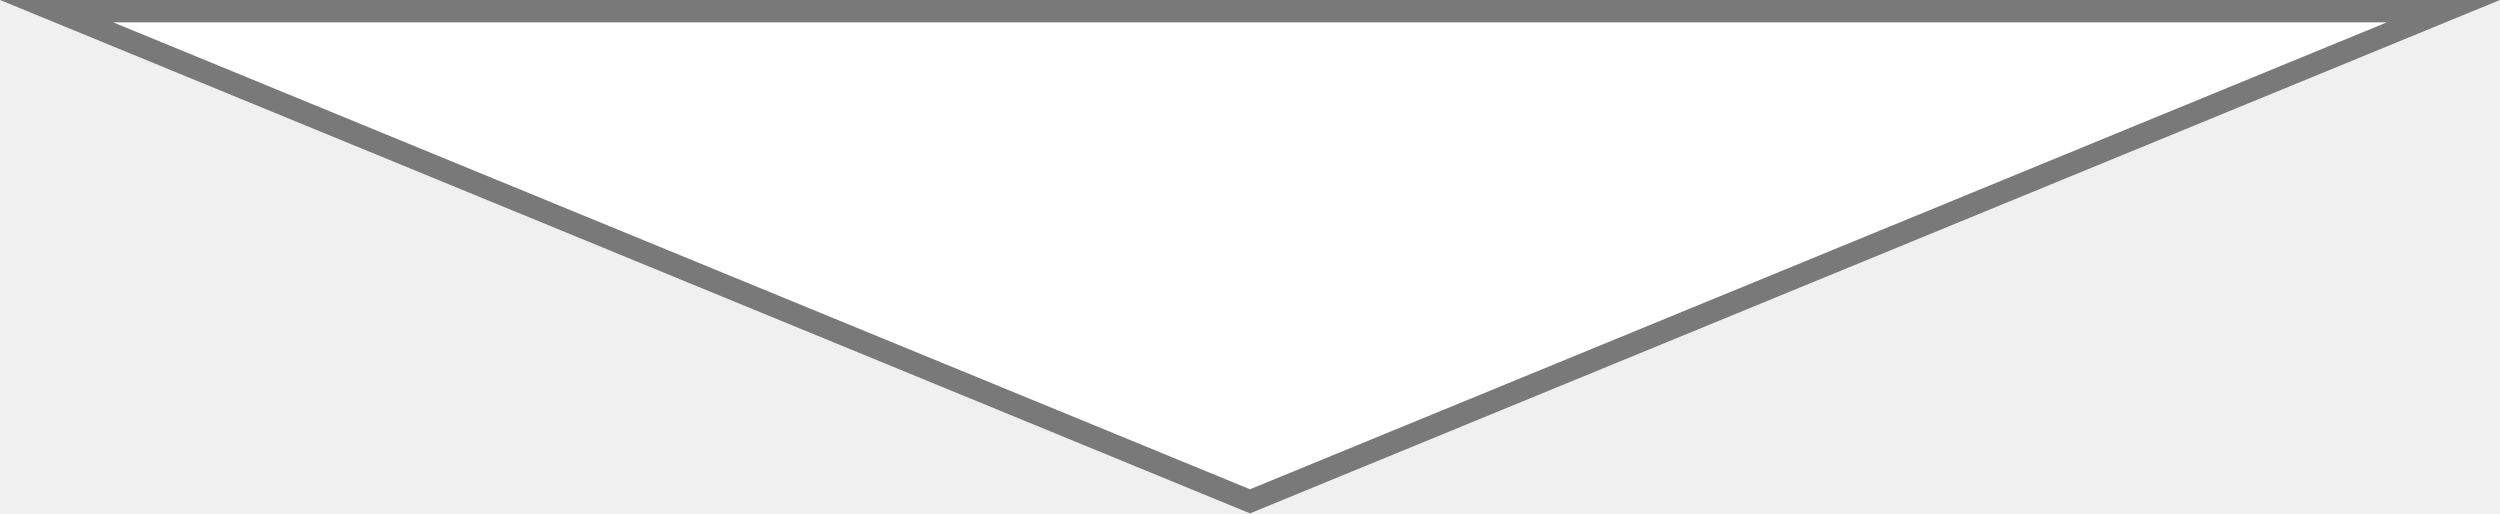
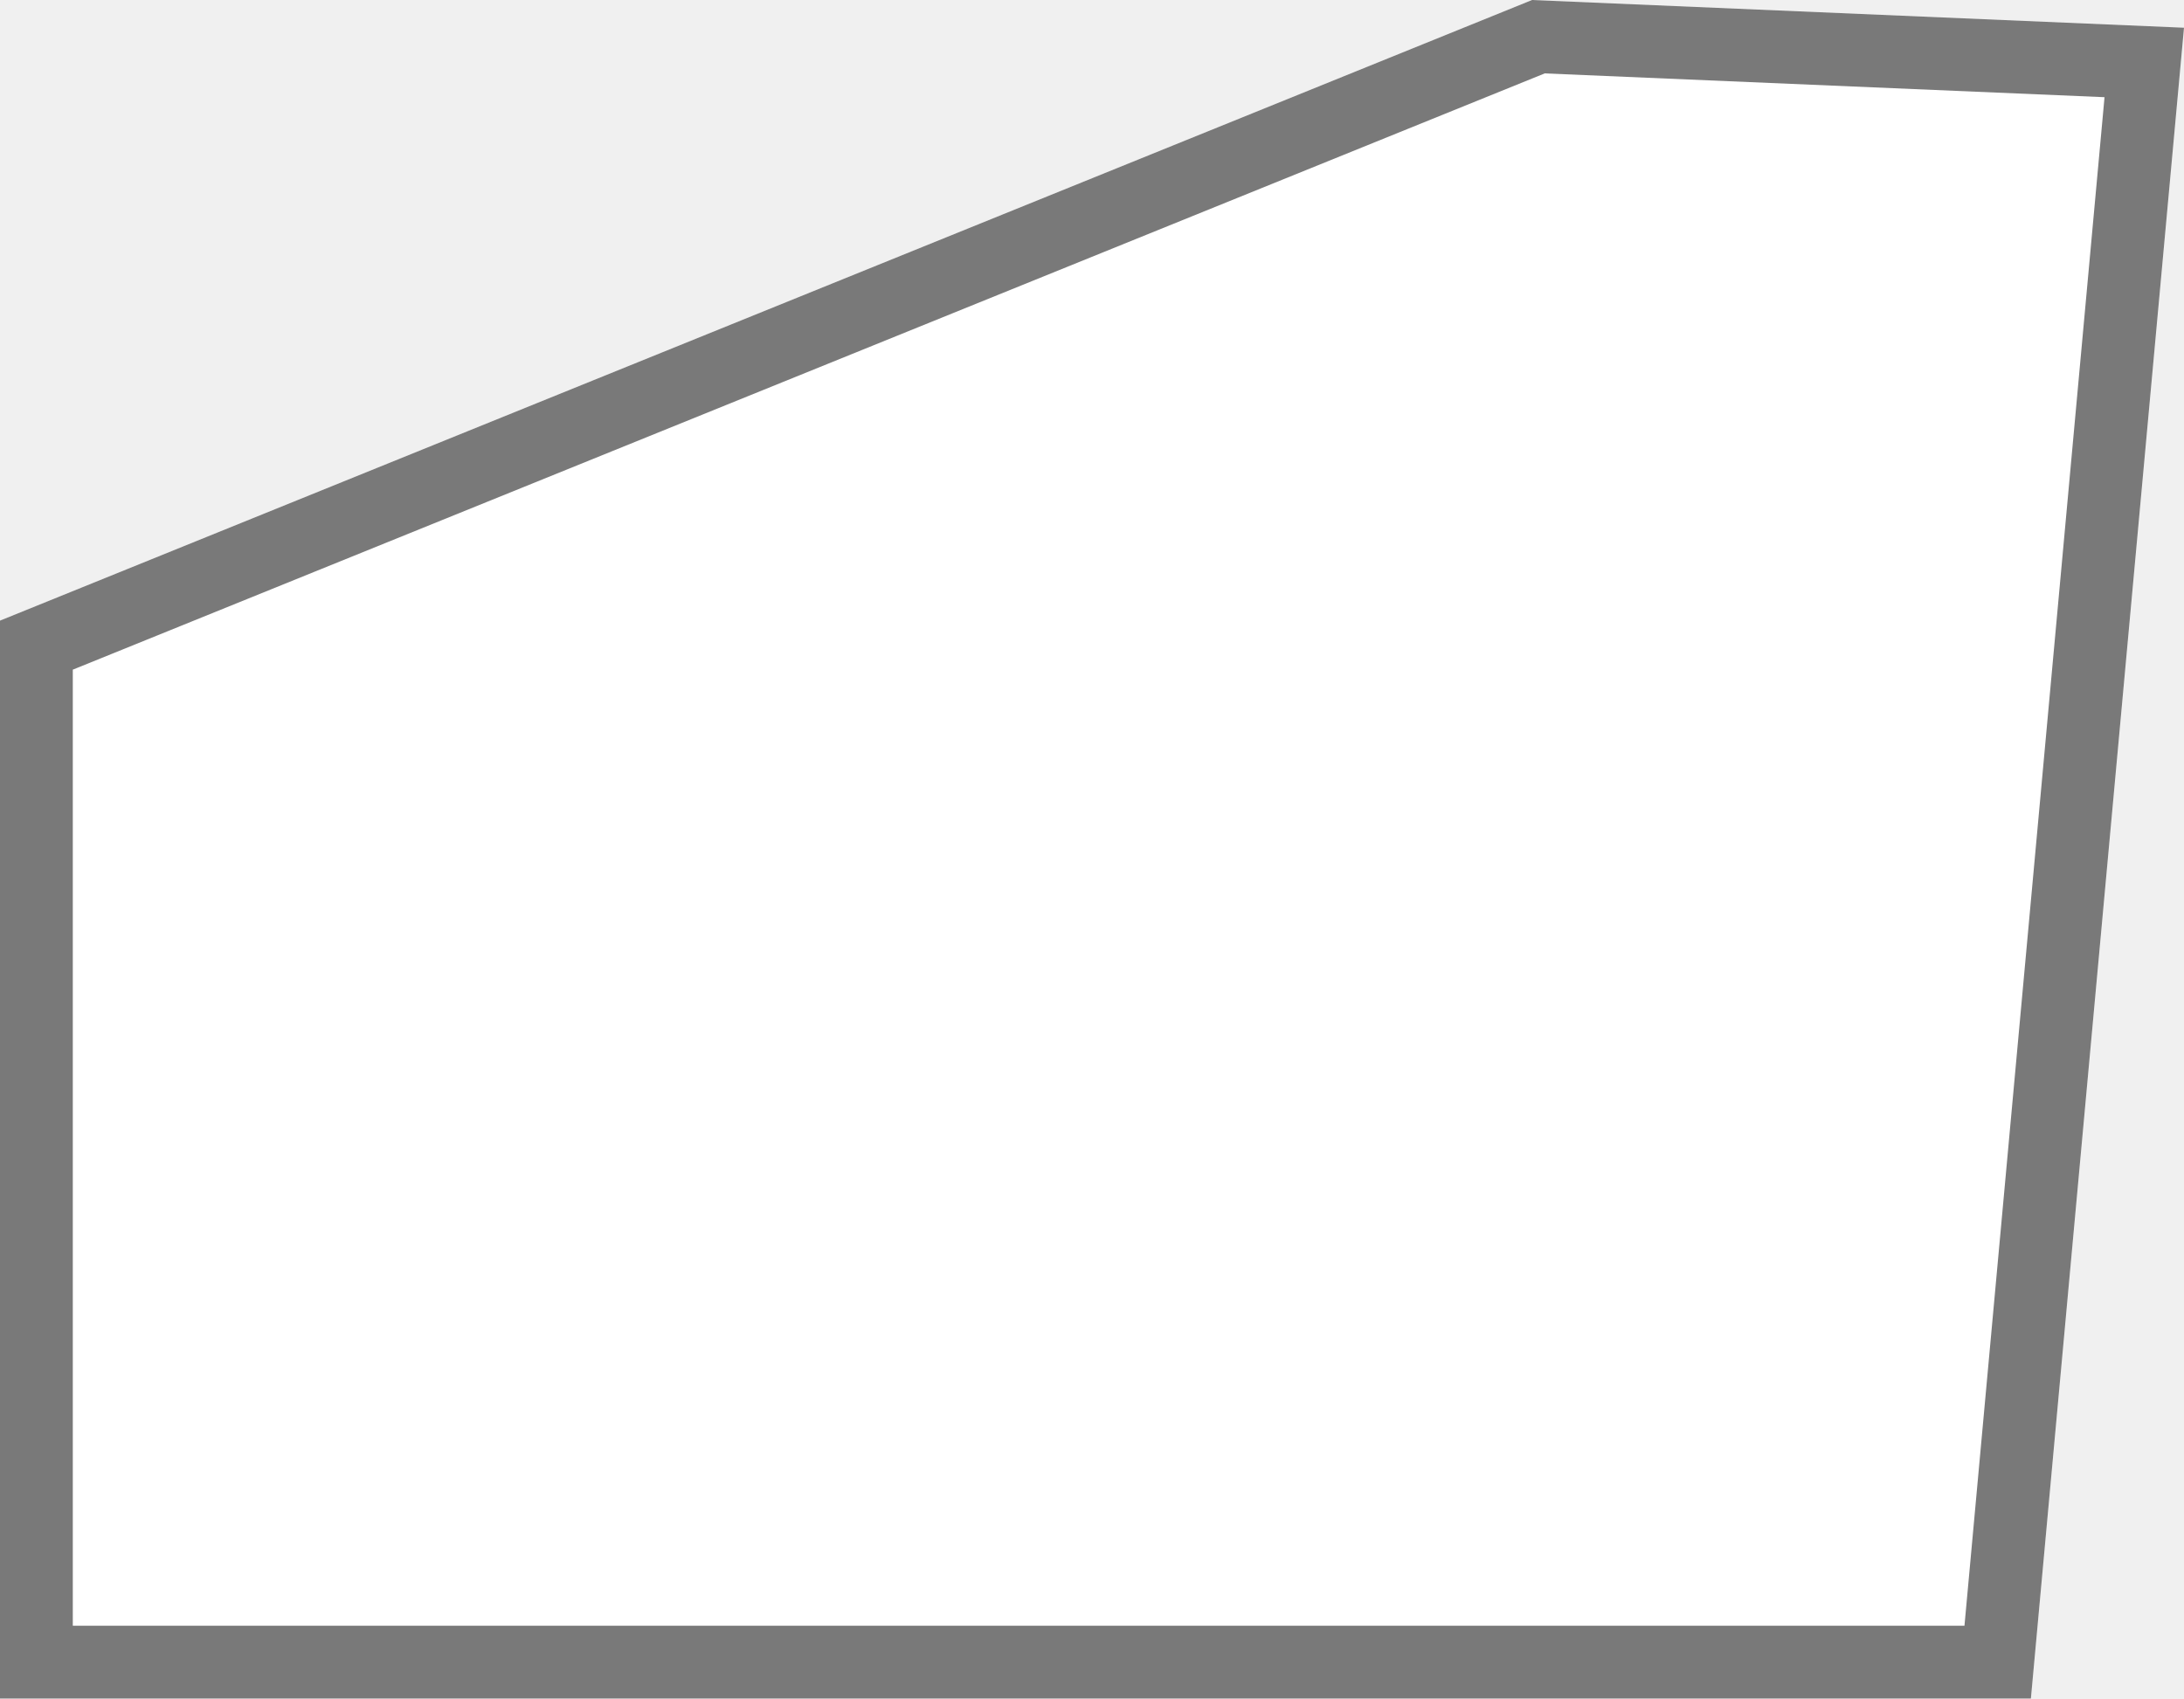
- <svg xmlns="http://www.w3.org/2000/svg" version="1.1" width="112px" height="23px">
+ <svg xmlns="http://www.w3.org/2000/svg" version="1.1" width="90px" height="70px">
  <defs>
-     <mask fill="white" id="clip9">
-       <path d="M 0 0  L 56 23  L 112 0  L 0 0  Z " fill-rule="evenodd" />
+     <mask fill="white" id="clip6">
+       <path d="M 0 70  L 0 25.577  L 63.134 0  L 90 1.142  L 83.691 70  L 0 70  Z " fill-rule="evenodd" />
    </mask>
  </defs>
-   <g transform="matrix(1 0 0 1 -904 -844 )">
-     <path d="M 0 0  L 56 23  L 112 0  L 0 0  Z " fill-rule="nonzero" fill="#ffffff" stroke="none" transform="matrix(1 0 0 1 904 844 )" />
-     <path d="M 0 0  L 56 23  L 112 0  L 0 0  Z " stroke-width="2" stroke="#797979" fill="none" transform="matrix(1 0 0 1 904 844 )" mask="url(#clip9)" />
+   <g transform="matrix(1 0 0 1 -1095 -1303 )">
+     <path d="M 0 70  L 0 25.577  L 63.134 0  L 90 1.142  L 83.691 70  L 0 70  Z " fill-rule="nonzero" fill="#ffffff" stroke="none" transform="matrix(1 0 0 1 1095 1303 )" />
+     <path d="M 0 70  L 0 25.577  L 63.134 0  L 90 1.142  L 83.691 70  L 0 70  Z " stroke-width="6" stroke="#797979" fill="none" transform="matrix(1 0 0 1 1095 1303 )" mask="url(#clip6)" />
  </g>
</svg>
